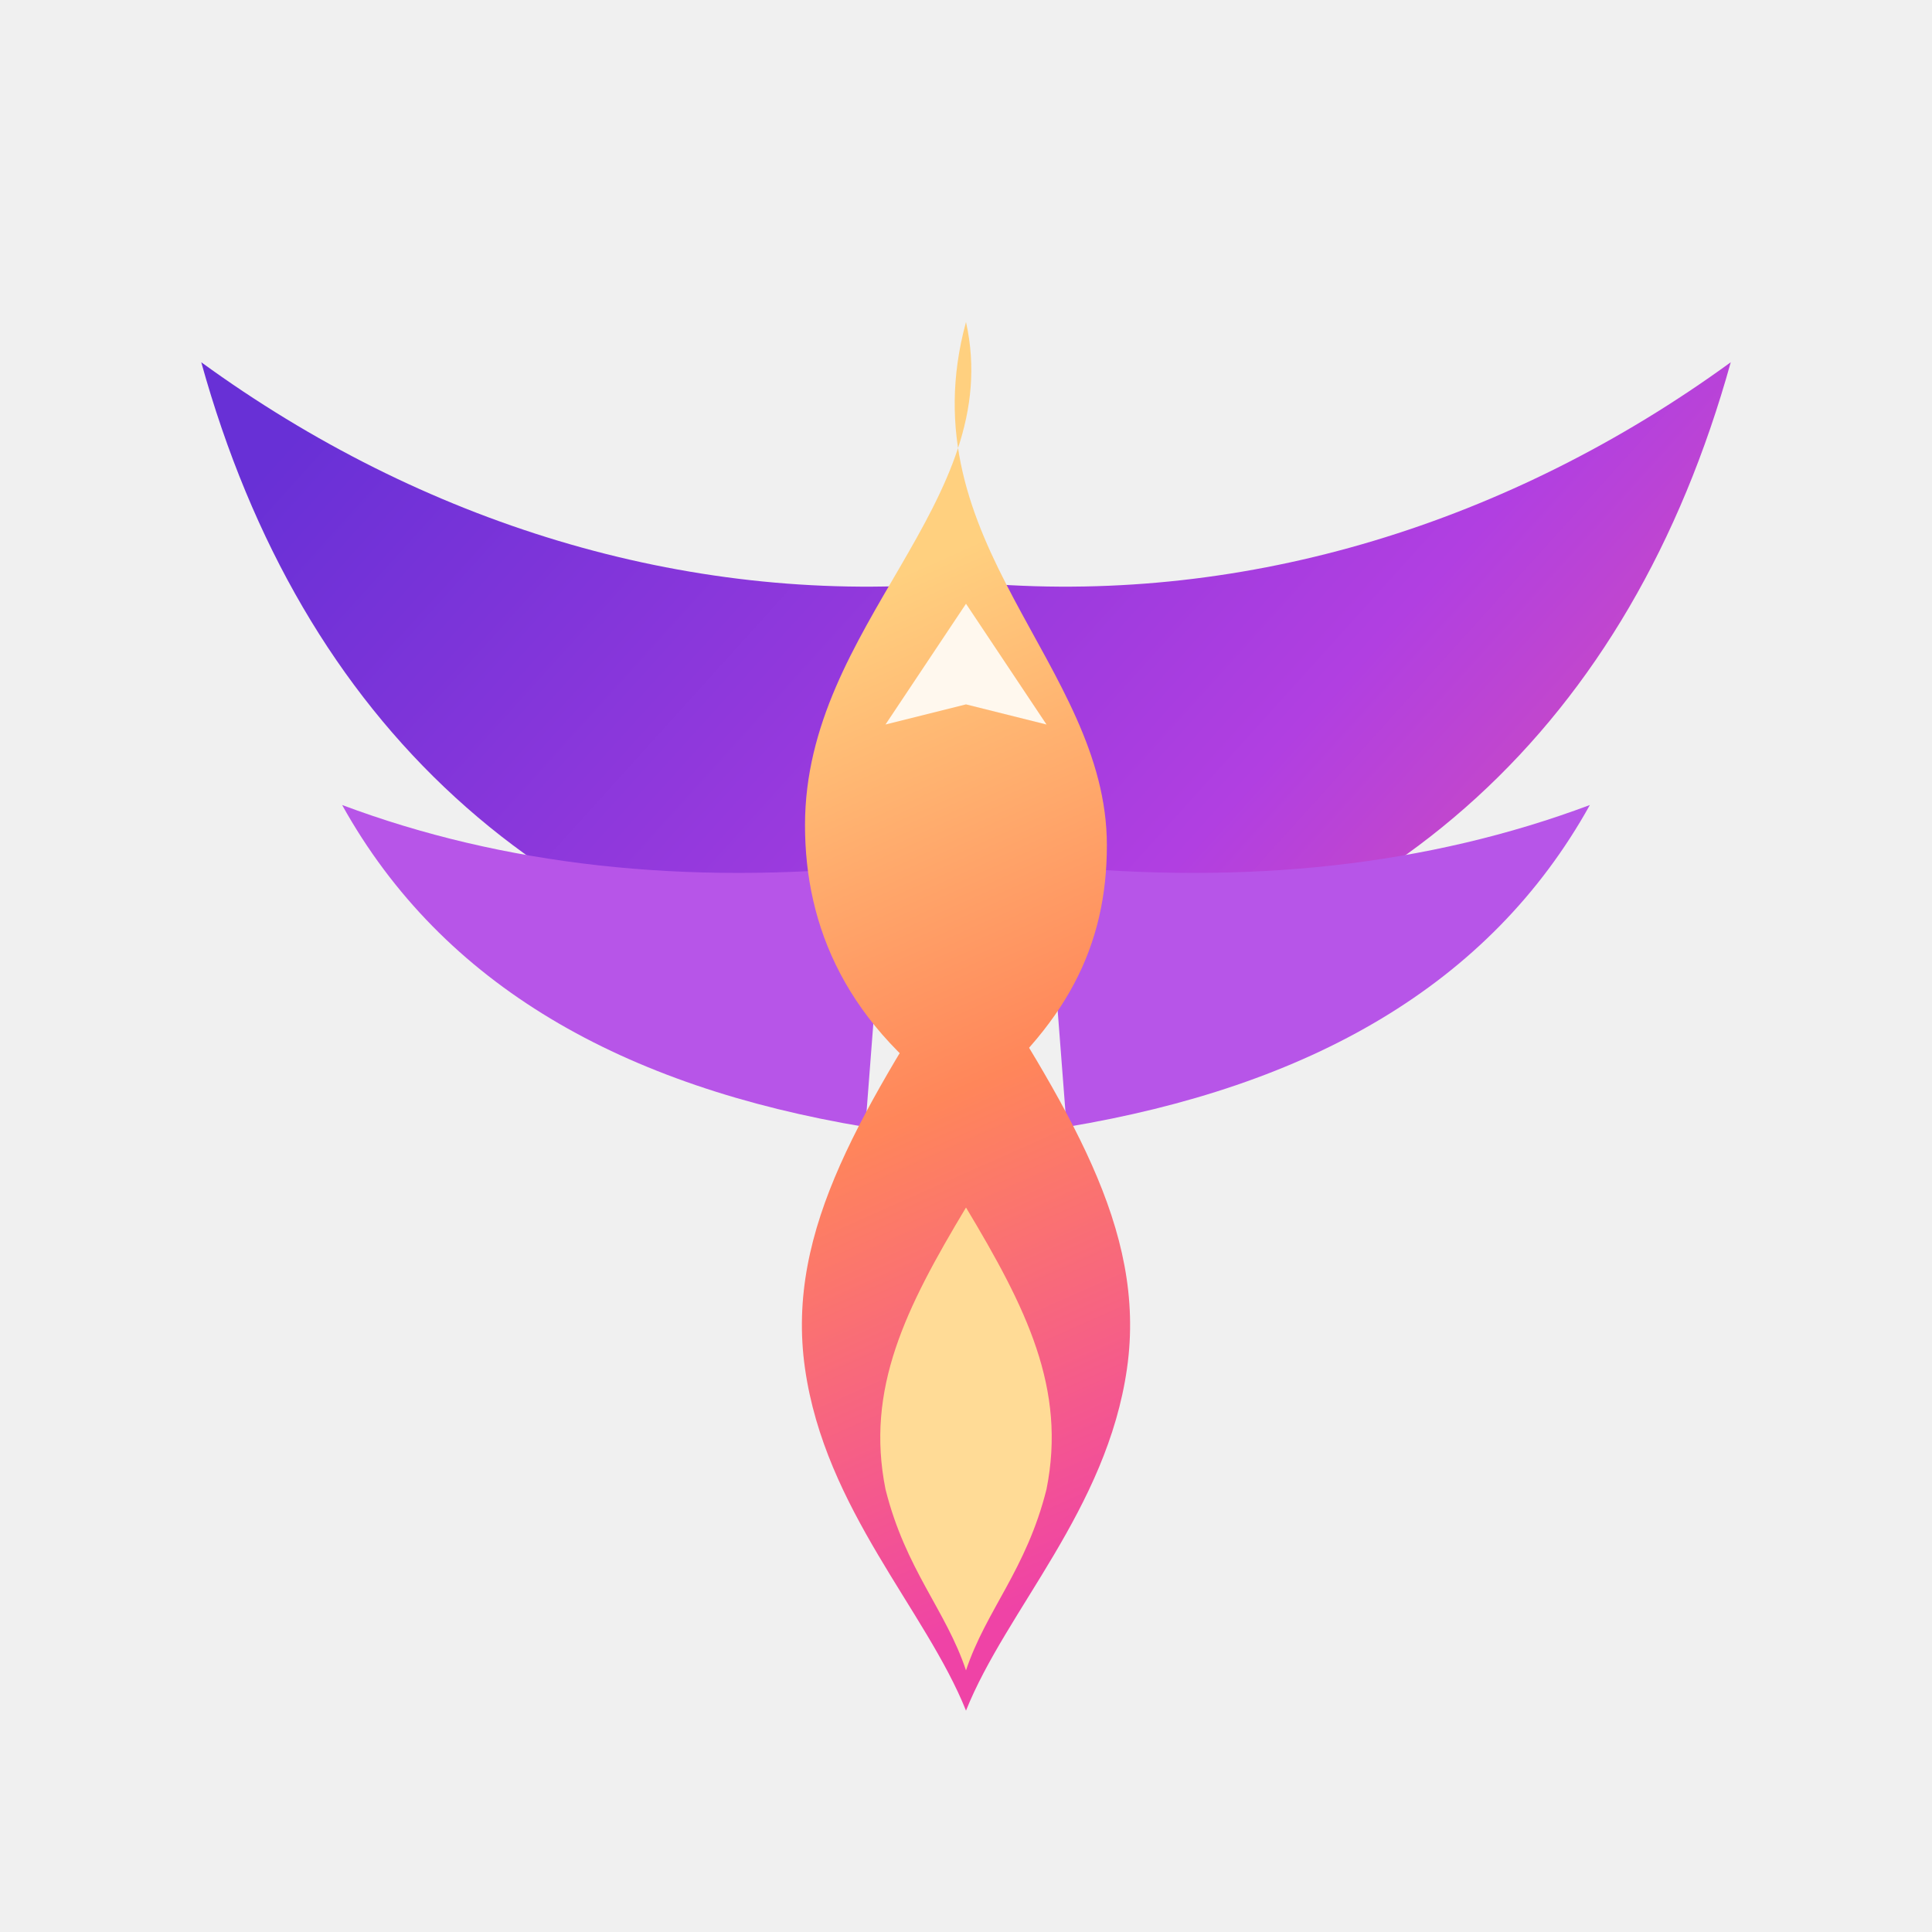
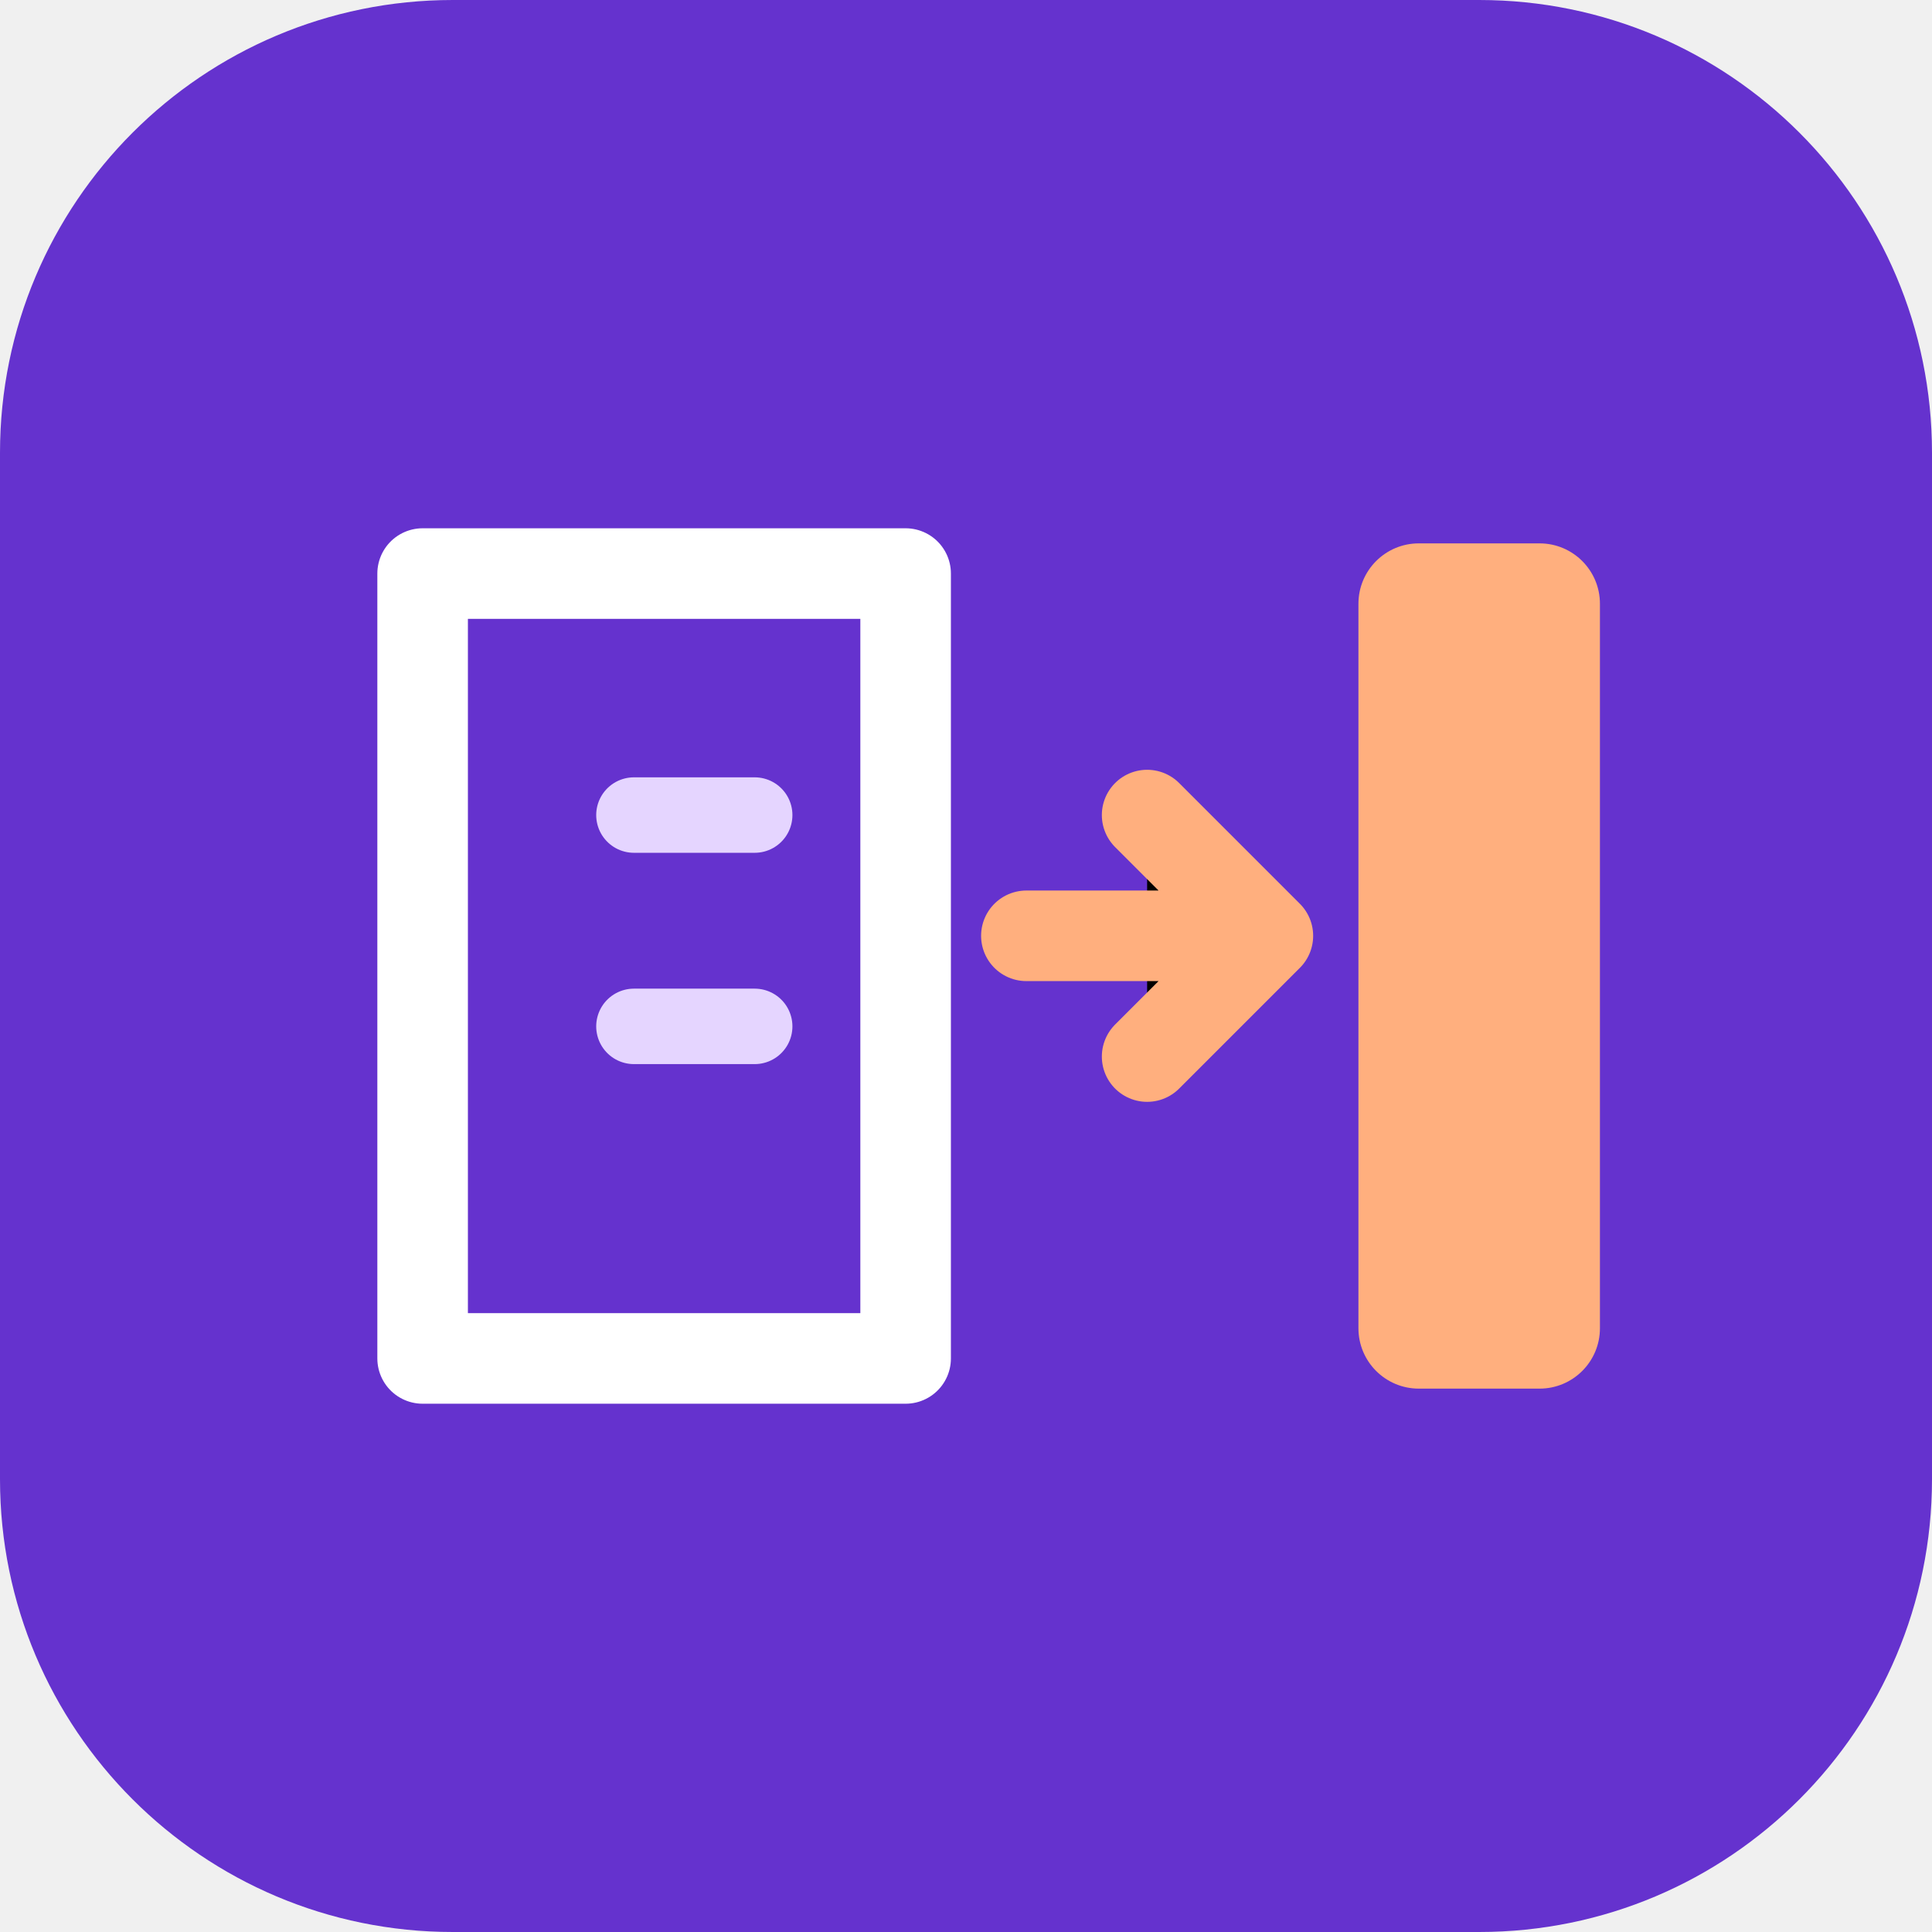
- <svg xmlns="http://www.w3.org/2000/svg" width="96" height="96" viewBox="0 0 96 96" fill="none" role="img" aria-labelledby="title desc">
-   <defs>
-     <linearGradient id="w" x1="17" y1="19" x2="79" y2="75" gradientUnits="userSpaceOnUse">
-       <stop stop-color="#6830D6" />
-       <stop offset=".56" stop-color="#B13FE1" />
-       <stop offset="1" stop-color="#F35D92" />
-     </linearGradient>
-     <linearGradient id="f" x1="37" y1="32" x2="57" y2="77" gradientUnits="userSpaceOnUse">
-       <stop stop-color="#FFD07F" />
-       <stop offset=".5" stop-color="#FF865A" />
-       <stop offset="1" stop-color="#EF43A6" />
-     </linearGradient>
-   </defs>
-   <path d="M45 50C27 47 15 36 10 18c11 8 24 12 37 11-4 8-5 14-2 21Z" fill="url(#w)" />
-   <path d="M51 50c18-3 30-14 35-32-11 8-24 12-37 11 4 8 5 14 2 21Z" fill="url(#w)" />
-   <path d="M43 56C31 54 22 49 17 40c8 3 17 4 27 3l-1 13Z" fill="#B755E8" />
-   <path d="M53 56c12-2 21-7 26-16-8 3-17 4-27 3l1 13Z" fill="#B755E8" />
-   <path d="M48 16c-3 11 7 17 7 26 0 5-2 9-7 13-6-4-8-9-8-14 0-10 10-16 8-25Z" fill="url(#f)" />
-   <path d="M48 47c-5 8-9 14-8 21 1 7 6 12 8 17 2-5 7-10 8-17 1-7-3-13-8-21Z" fill="url(#f)" />
-   <path d="M48 60c-3 5-5 9-4 14 1 4 3 6 4 9 1-3 3-5 4-9 1-5-1-9-4-14Z" fill="#FFDB96" />
-   <path d="M48 30l4 6-4-1-4 1 4-6Z" fill="#FFF8EE" />
+ <svg xmlns="http://www.w3.org/2000/svg" viewBox="0 0 64 64" width="64" height="64" role="img" aria-labelledby="title">
+   <rect width="64" height="64" rx="15" fill="#6532CE" />
+   <path d="M14 19h16v26H14z" fill="none" stroke="#FFFFFF" stroke-width="3" stroke-linejoin="round" />
+   <path d="M21 27h4m-4 7h4" stroke="#E5D5FF" stroke-width="2.5" stroke-linecap="round" />
+   <path d="M34 31h8m-4-4 4 4-4 4" stroke="#FFAF7E" stroke-width="3" stroke-linecap="round" stroke-linejoin="round" />
+   <rect x="45" y="18" width="8" height="28" rx="2" fill="#FFAF7E" />
</svg>
